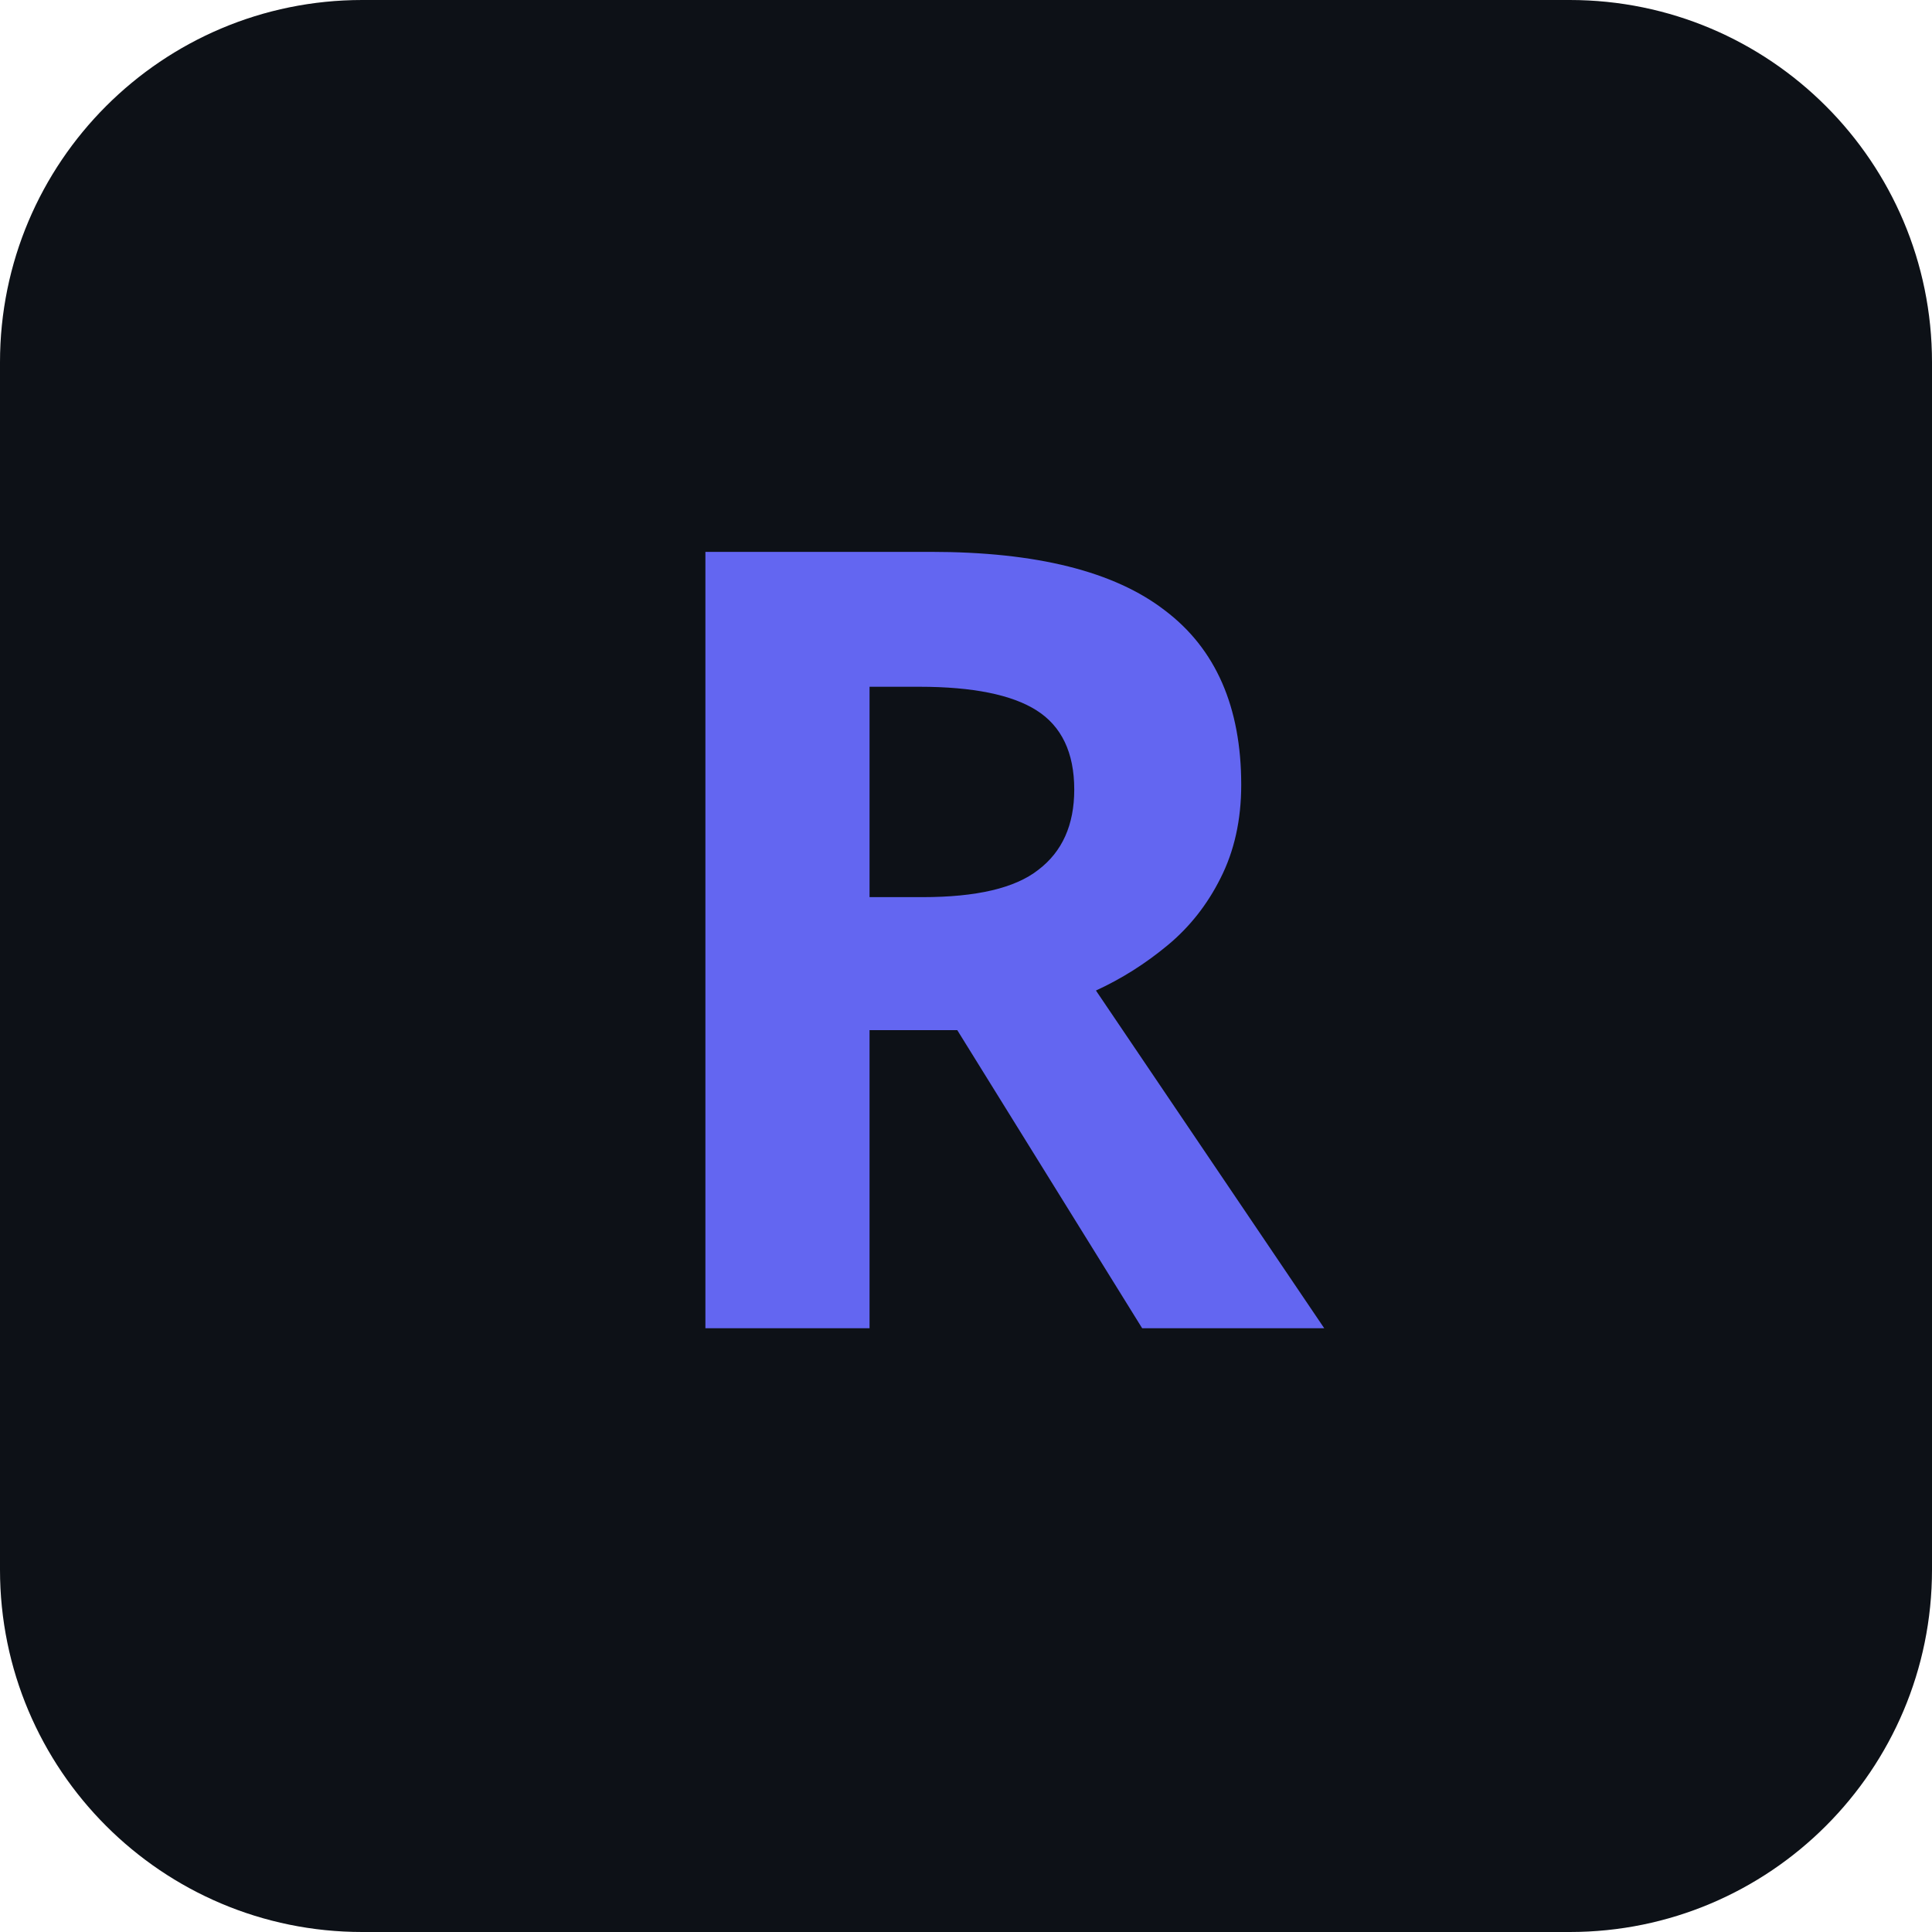
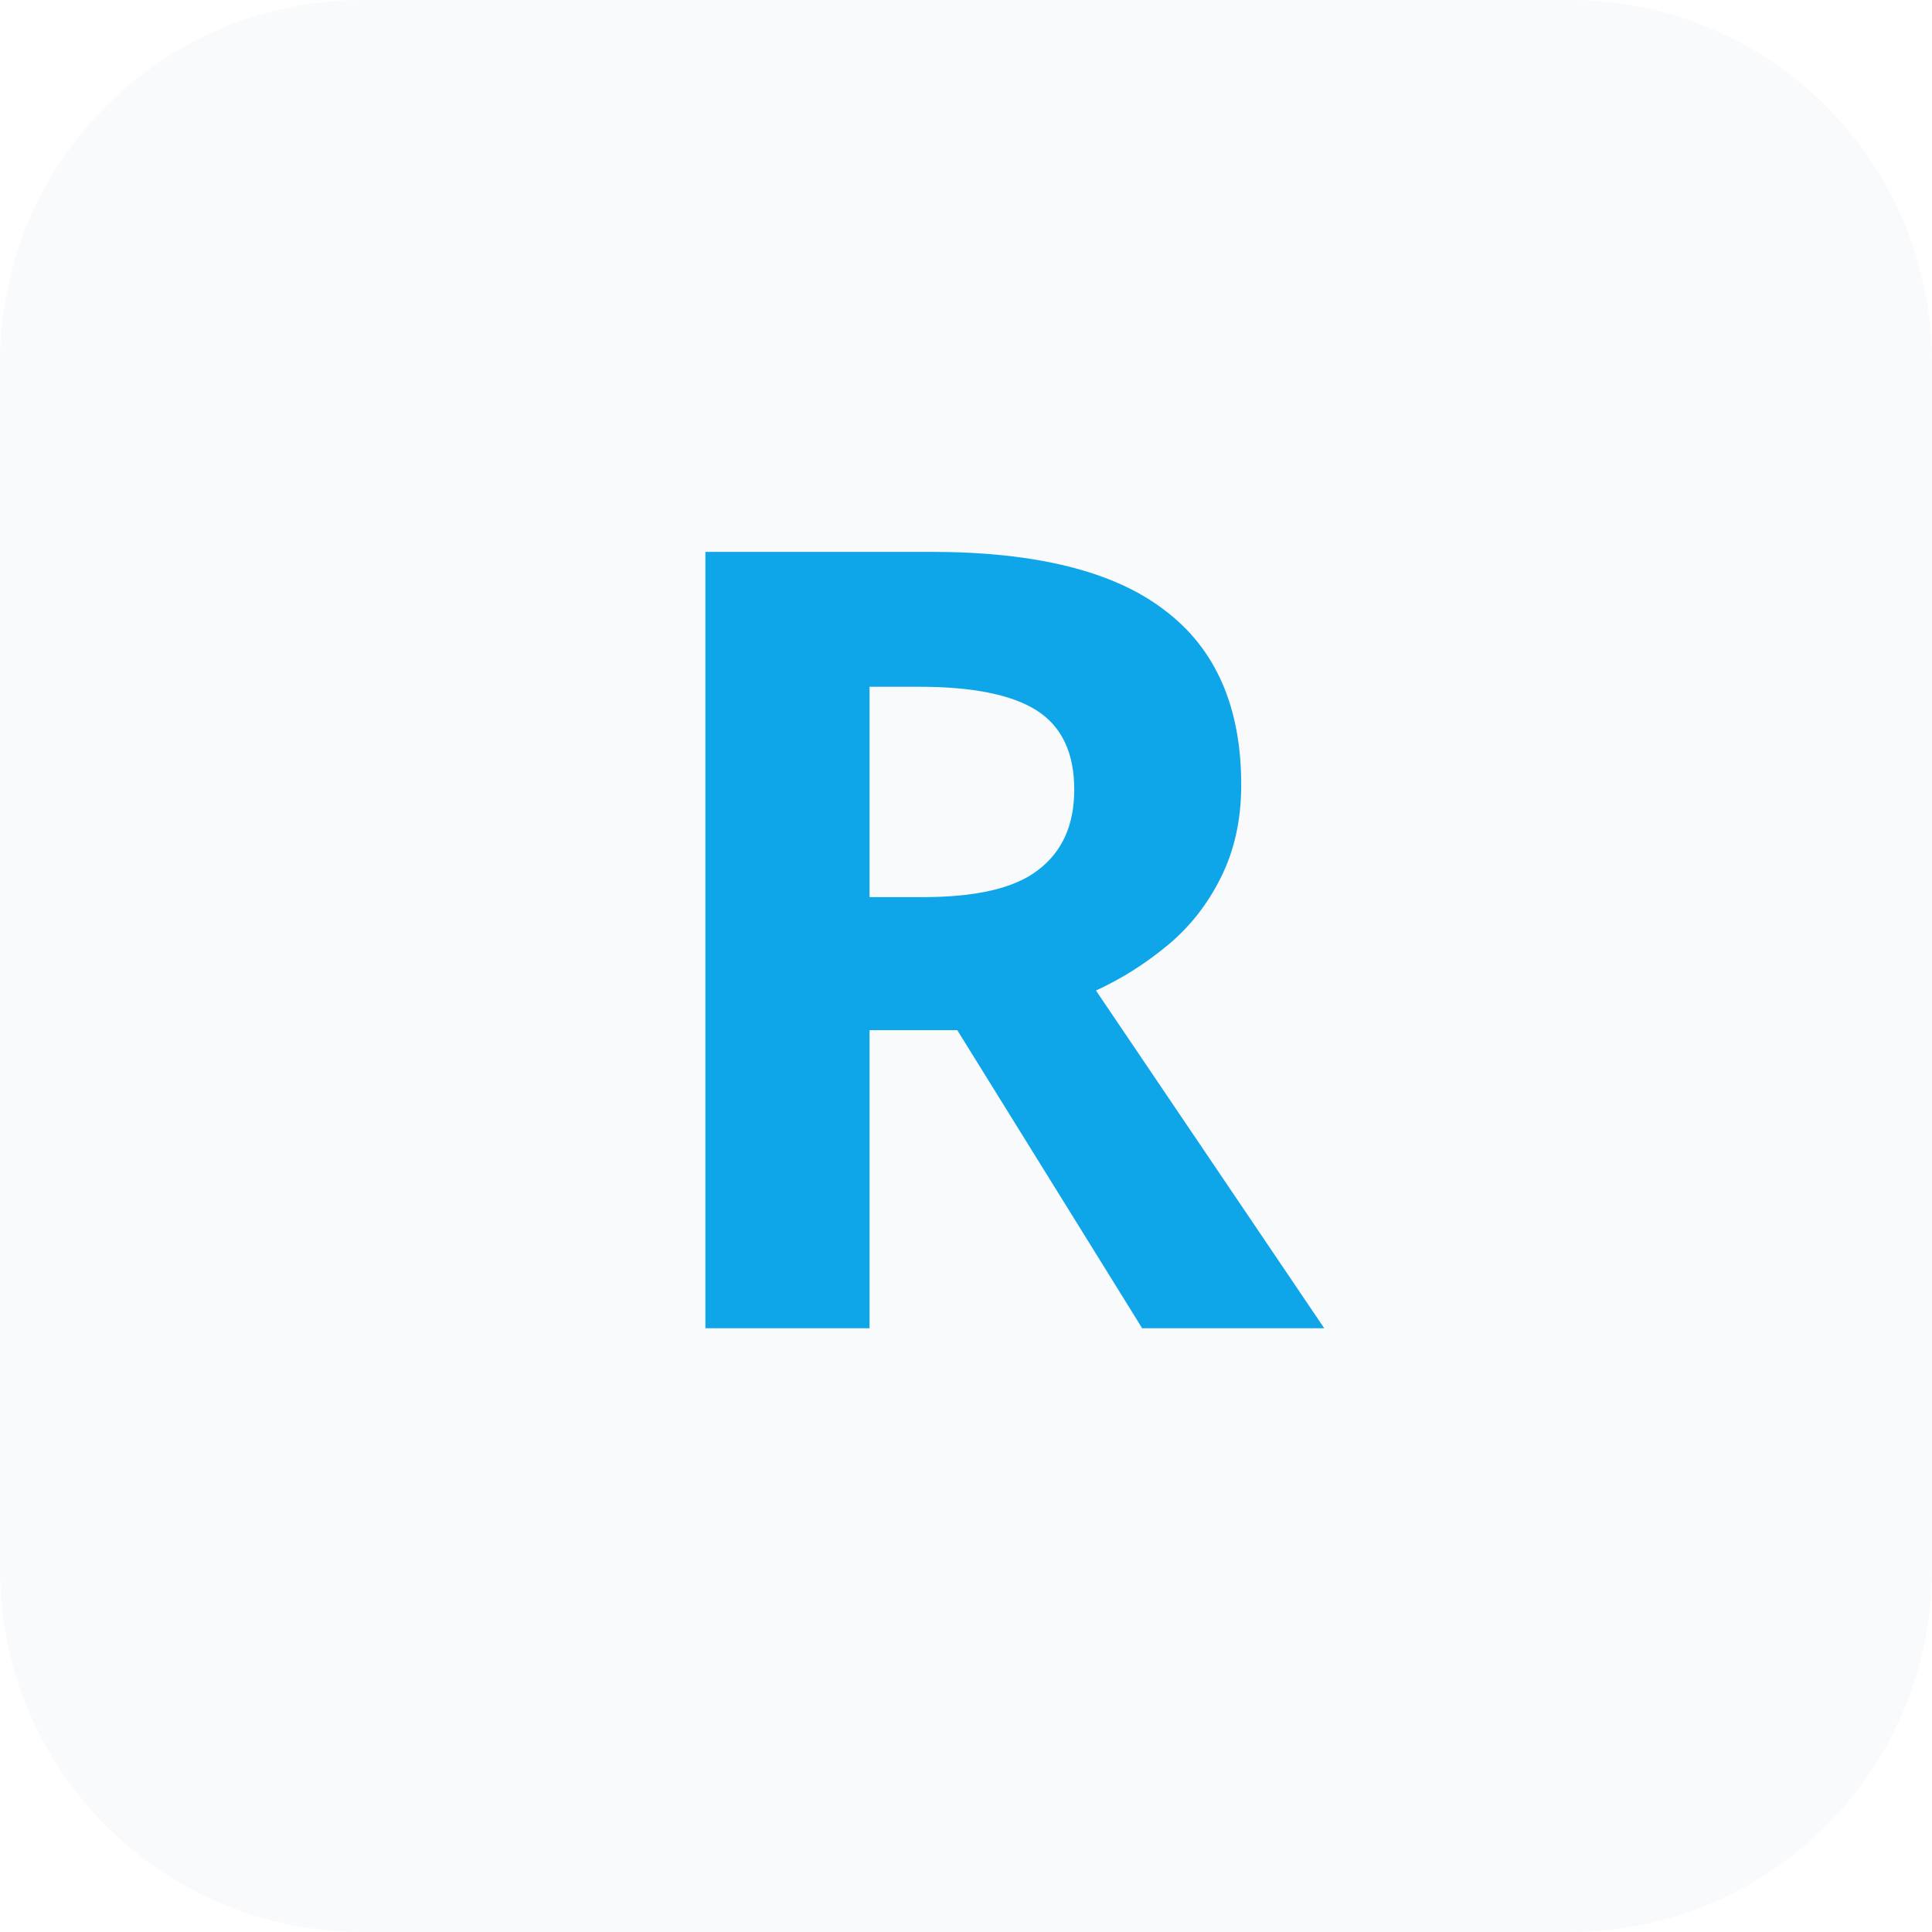
<svg xmlns="http://www.w3.org/2000/svg" viewBox="0 0 32 32">
-   <rect width="32" height="32" rx="6" fill="#0d1117" />
-   <text x="16" y="22" font-family="system-ui, sans-serif" font-size="18" font-weight="700" fill="#6366f1" text-anchor="middle">R</text>
+   <rect width="32" height="32" rx="6" fill="#f8fafc" />
+   <text x="16" y="22" font-family="system-ui, sans-serif" font-size="18" font-weight="700" fill="#0ea5e9" text-anchor="middle">R</text>
</svg>
